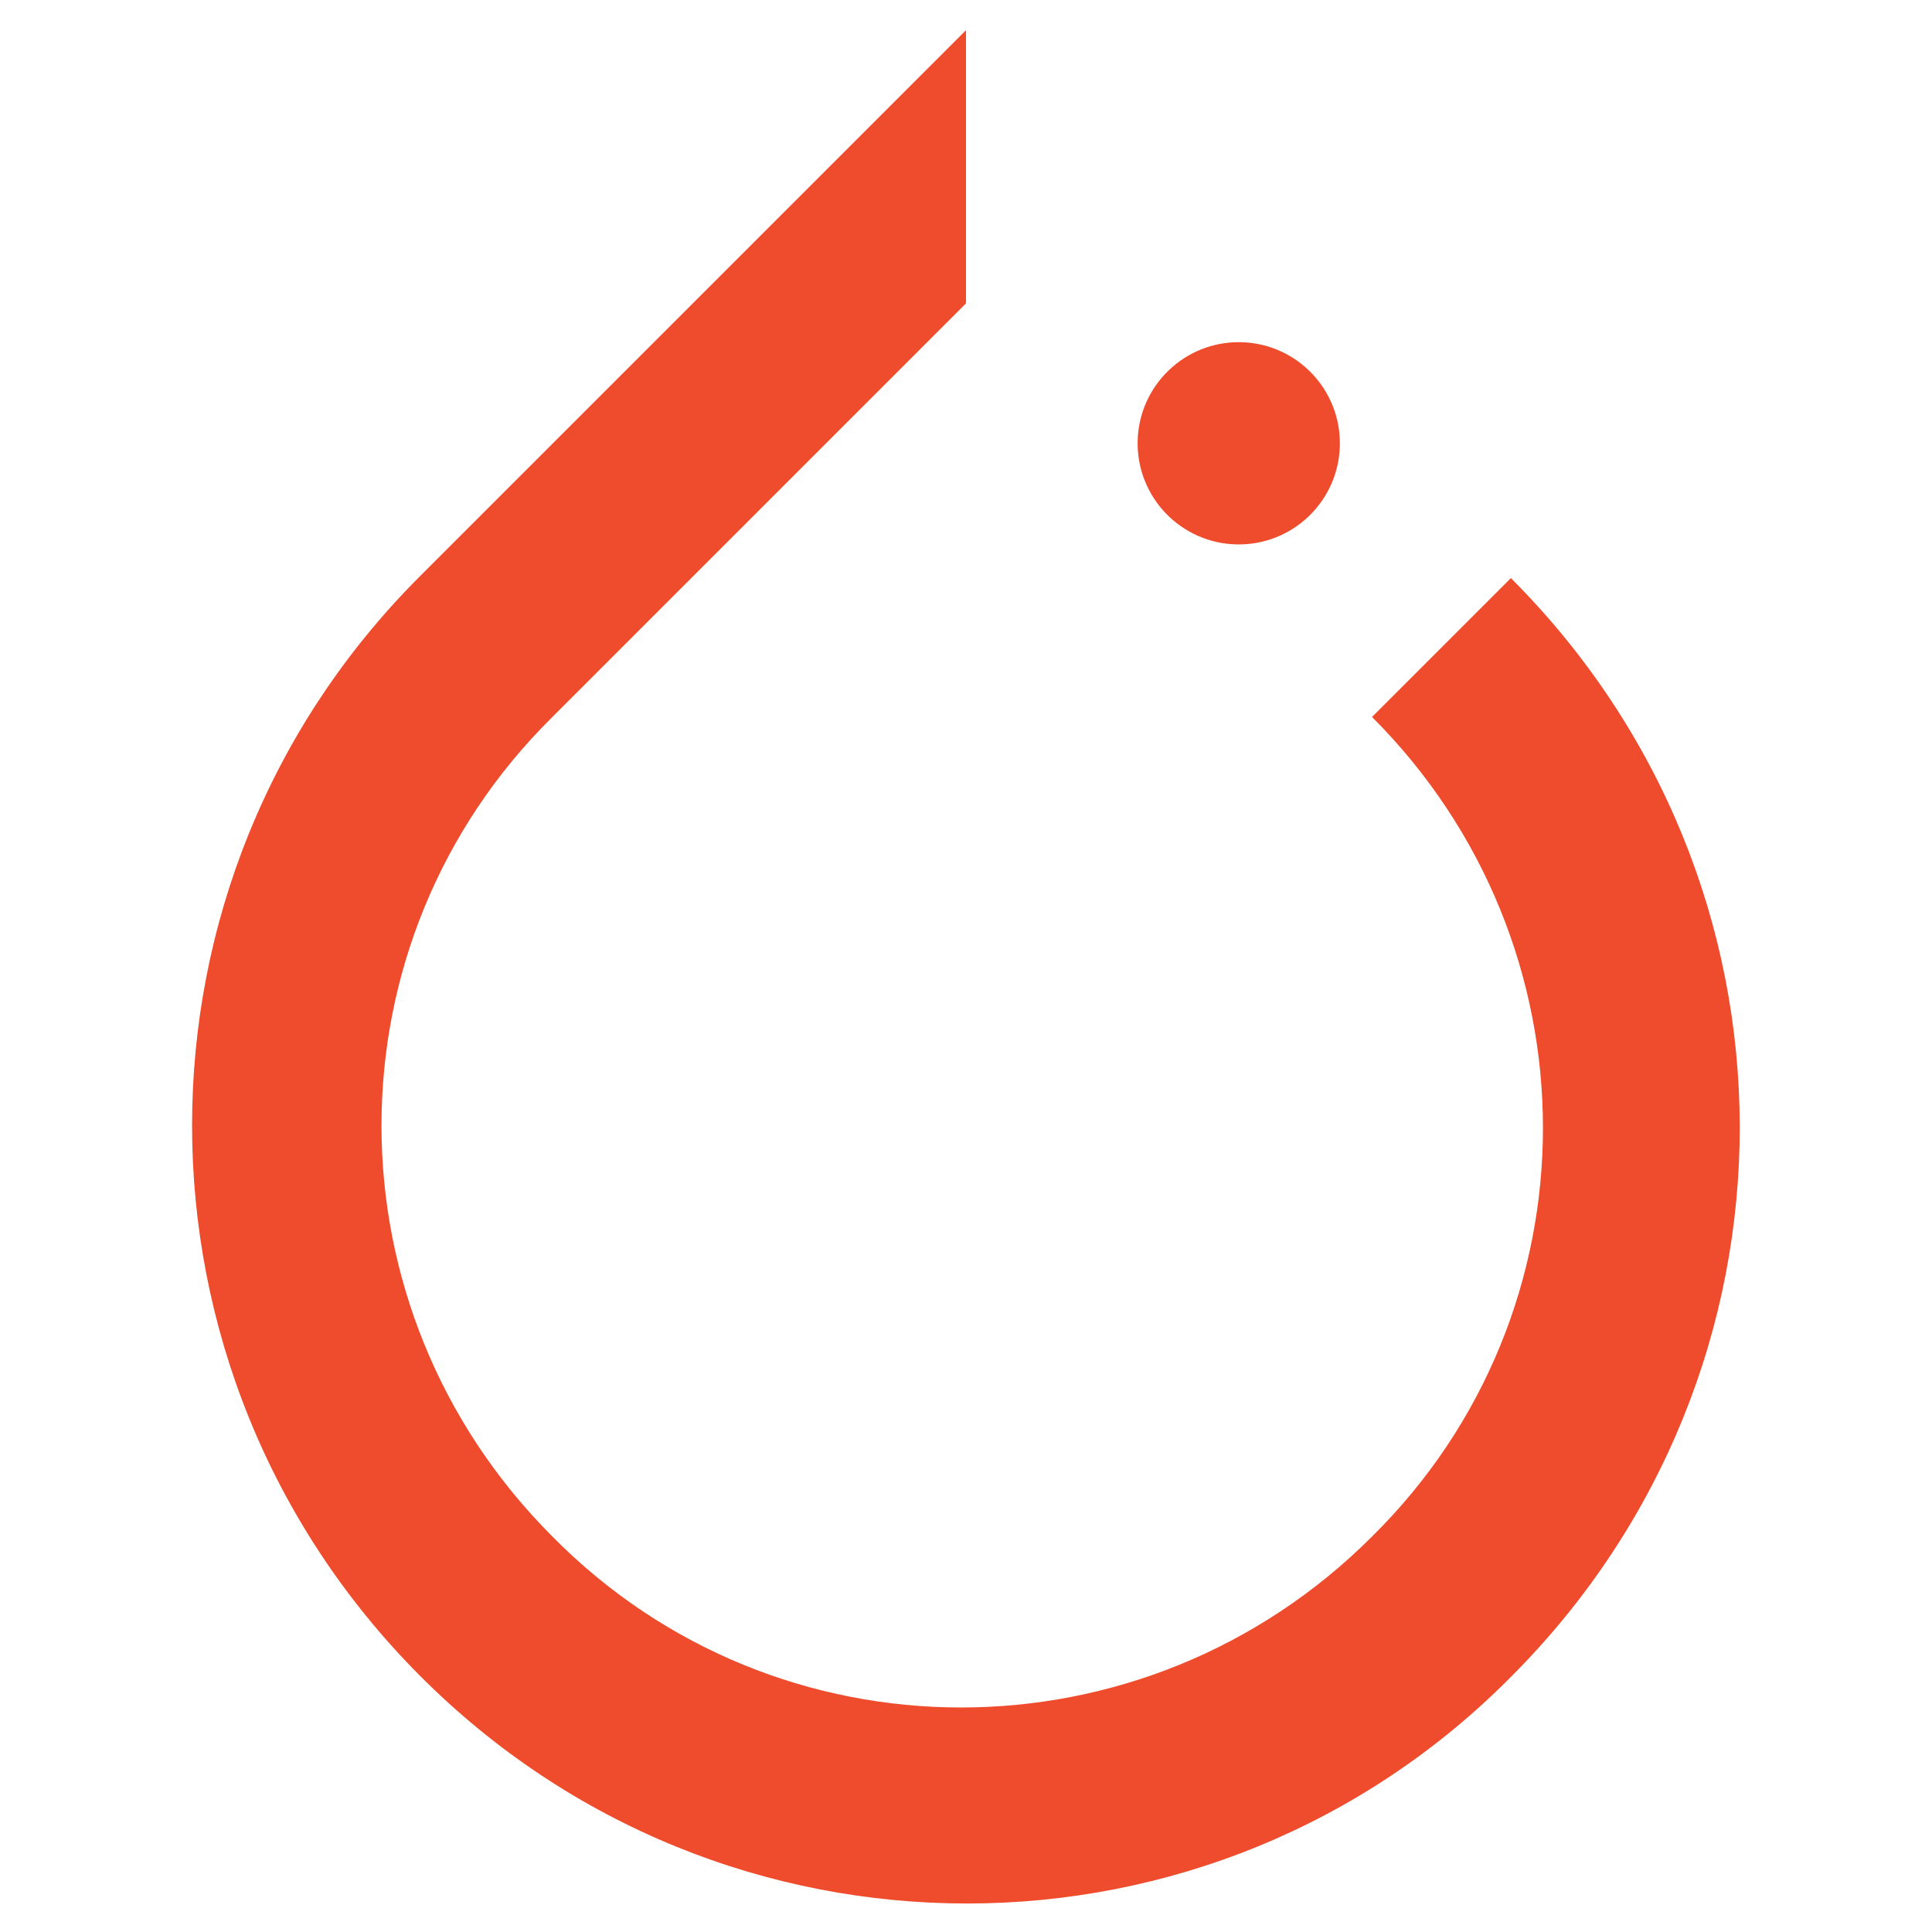
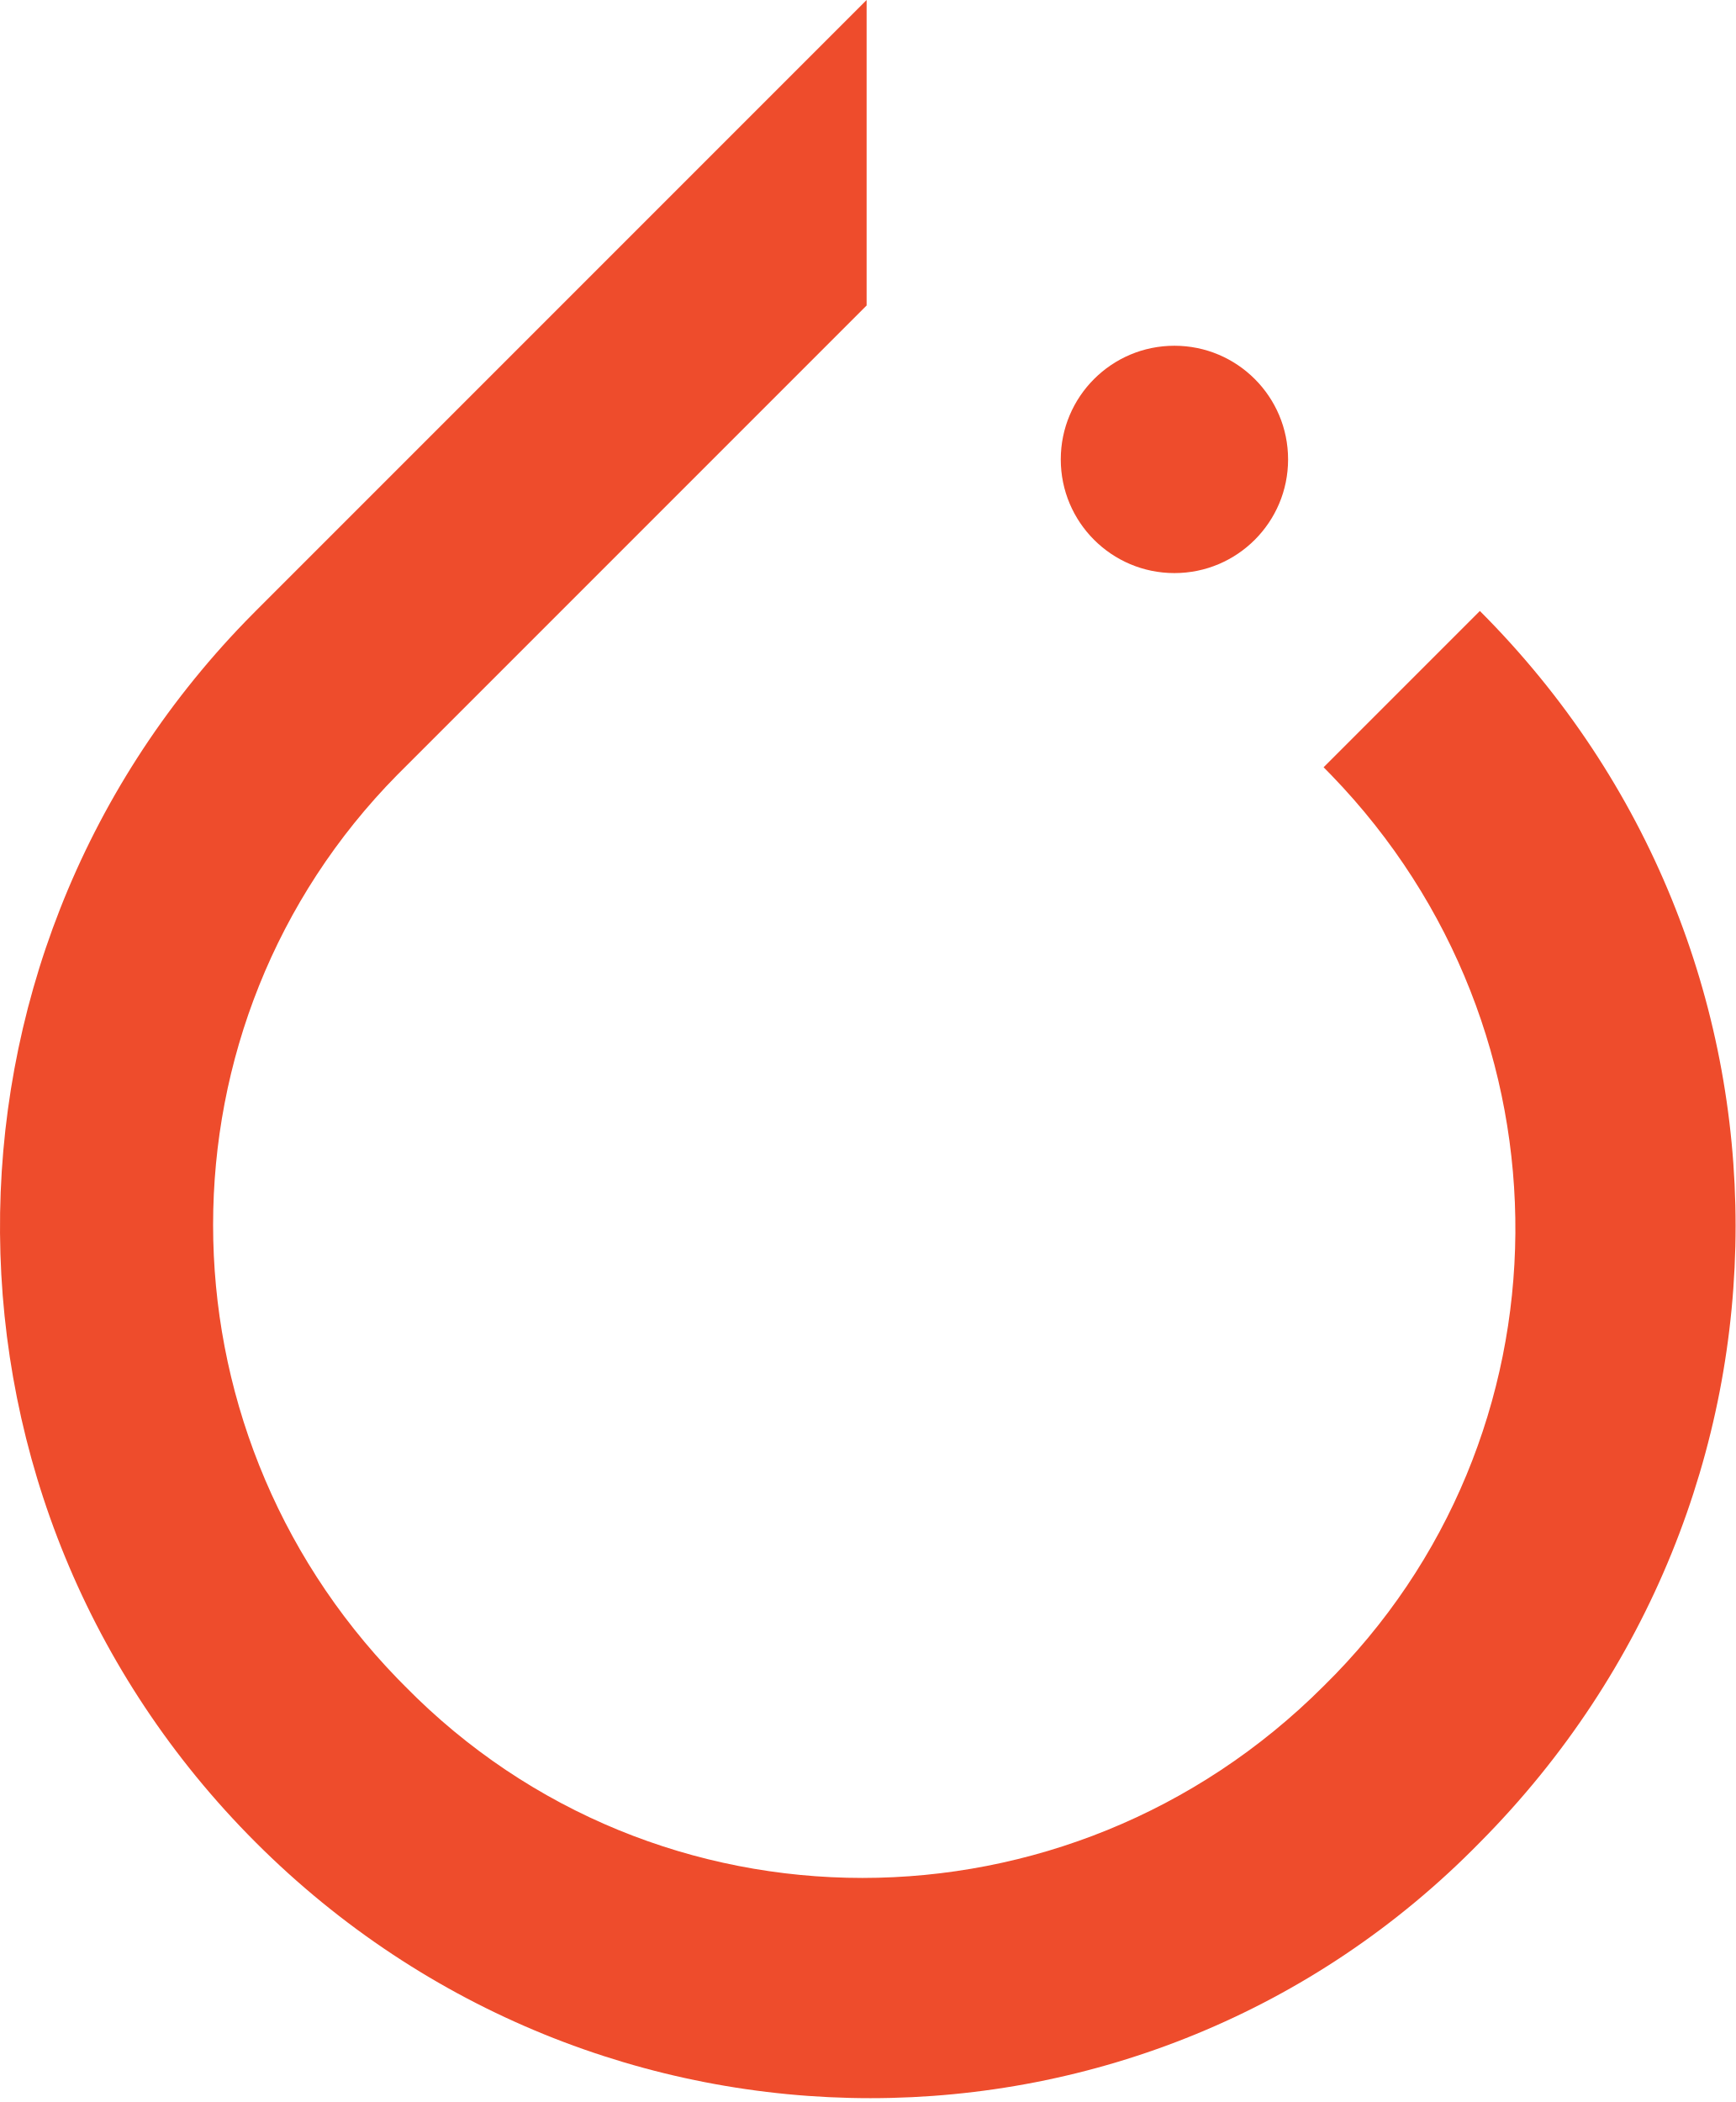
- <svg xmlns="http://www.w3.org/2000/svg" viewBox="0 0 128 128">
-   <path fill="#EE4C2C" d="m100.1 38.3-9.2 9.2c15.1 15.1 15.1 39.4 0 54.3-15.1 15.1-39.4 15.1-54.3 0-15.1-15.1-15.1-39.4 0-54.3l24-24 3.4-3.4V2L27.8 38.2C7.7 58.3 7.7 90.8 27.8 111s52.6 20.1 72.4 0c20.1-20.2 20.1-52.5-.1-72.7" />
-   <circle cx="82.1" cy="29.4" r="6.7" fill="#EE4C2C" transform="rotate(-88.939 82.069 29.398)scale(.99997)" />
+ <svg xmlns="http://www.w3.org/2000/svg" viewBox="0 0 256 310">
+   <path fill="#ee4c2c" d="M127.825 0v45.053l-69.224 69.222c-36.229 36.744-36.225 95.853.012 133.264l1.109 1.127c37.02 37.719 97.79 37.719 135.509 0c37.341-36.65 37.715-96.577 1.12-134.37l-1.12-1.14l23.05-23.05c50.292 50.292 50.292 130.969 0 181.61c-49.244 50.292-130.27 50.292-180.562 0c-49.79-49.789-50.287-129.7-1.494-180.092l1.494-1.518zm45.403 50.99c9.258 0 16.764 7.506 16.764 16.764c0 9.259-7.506 16.764-16.764 16.764c-9.259 0-16.764-7.505-16.764-16.764c0-9.258 7.505-16.764 16.764-16.764" />
</svg>
